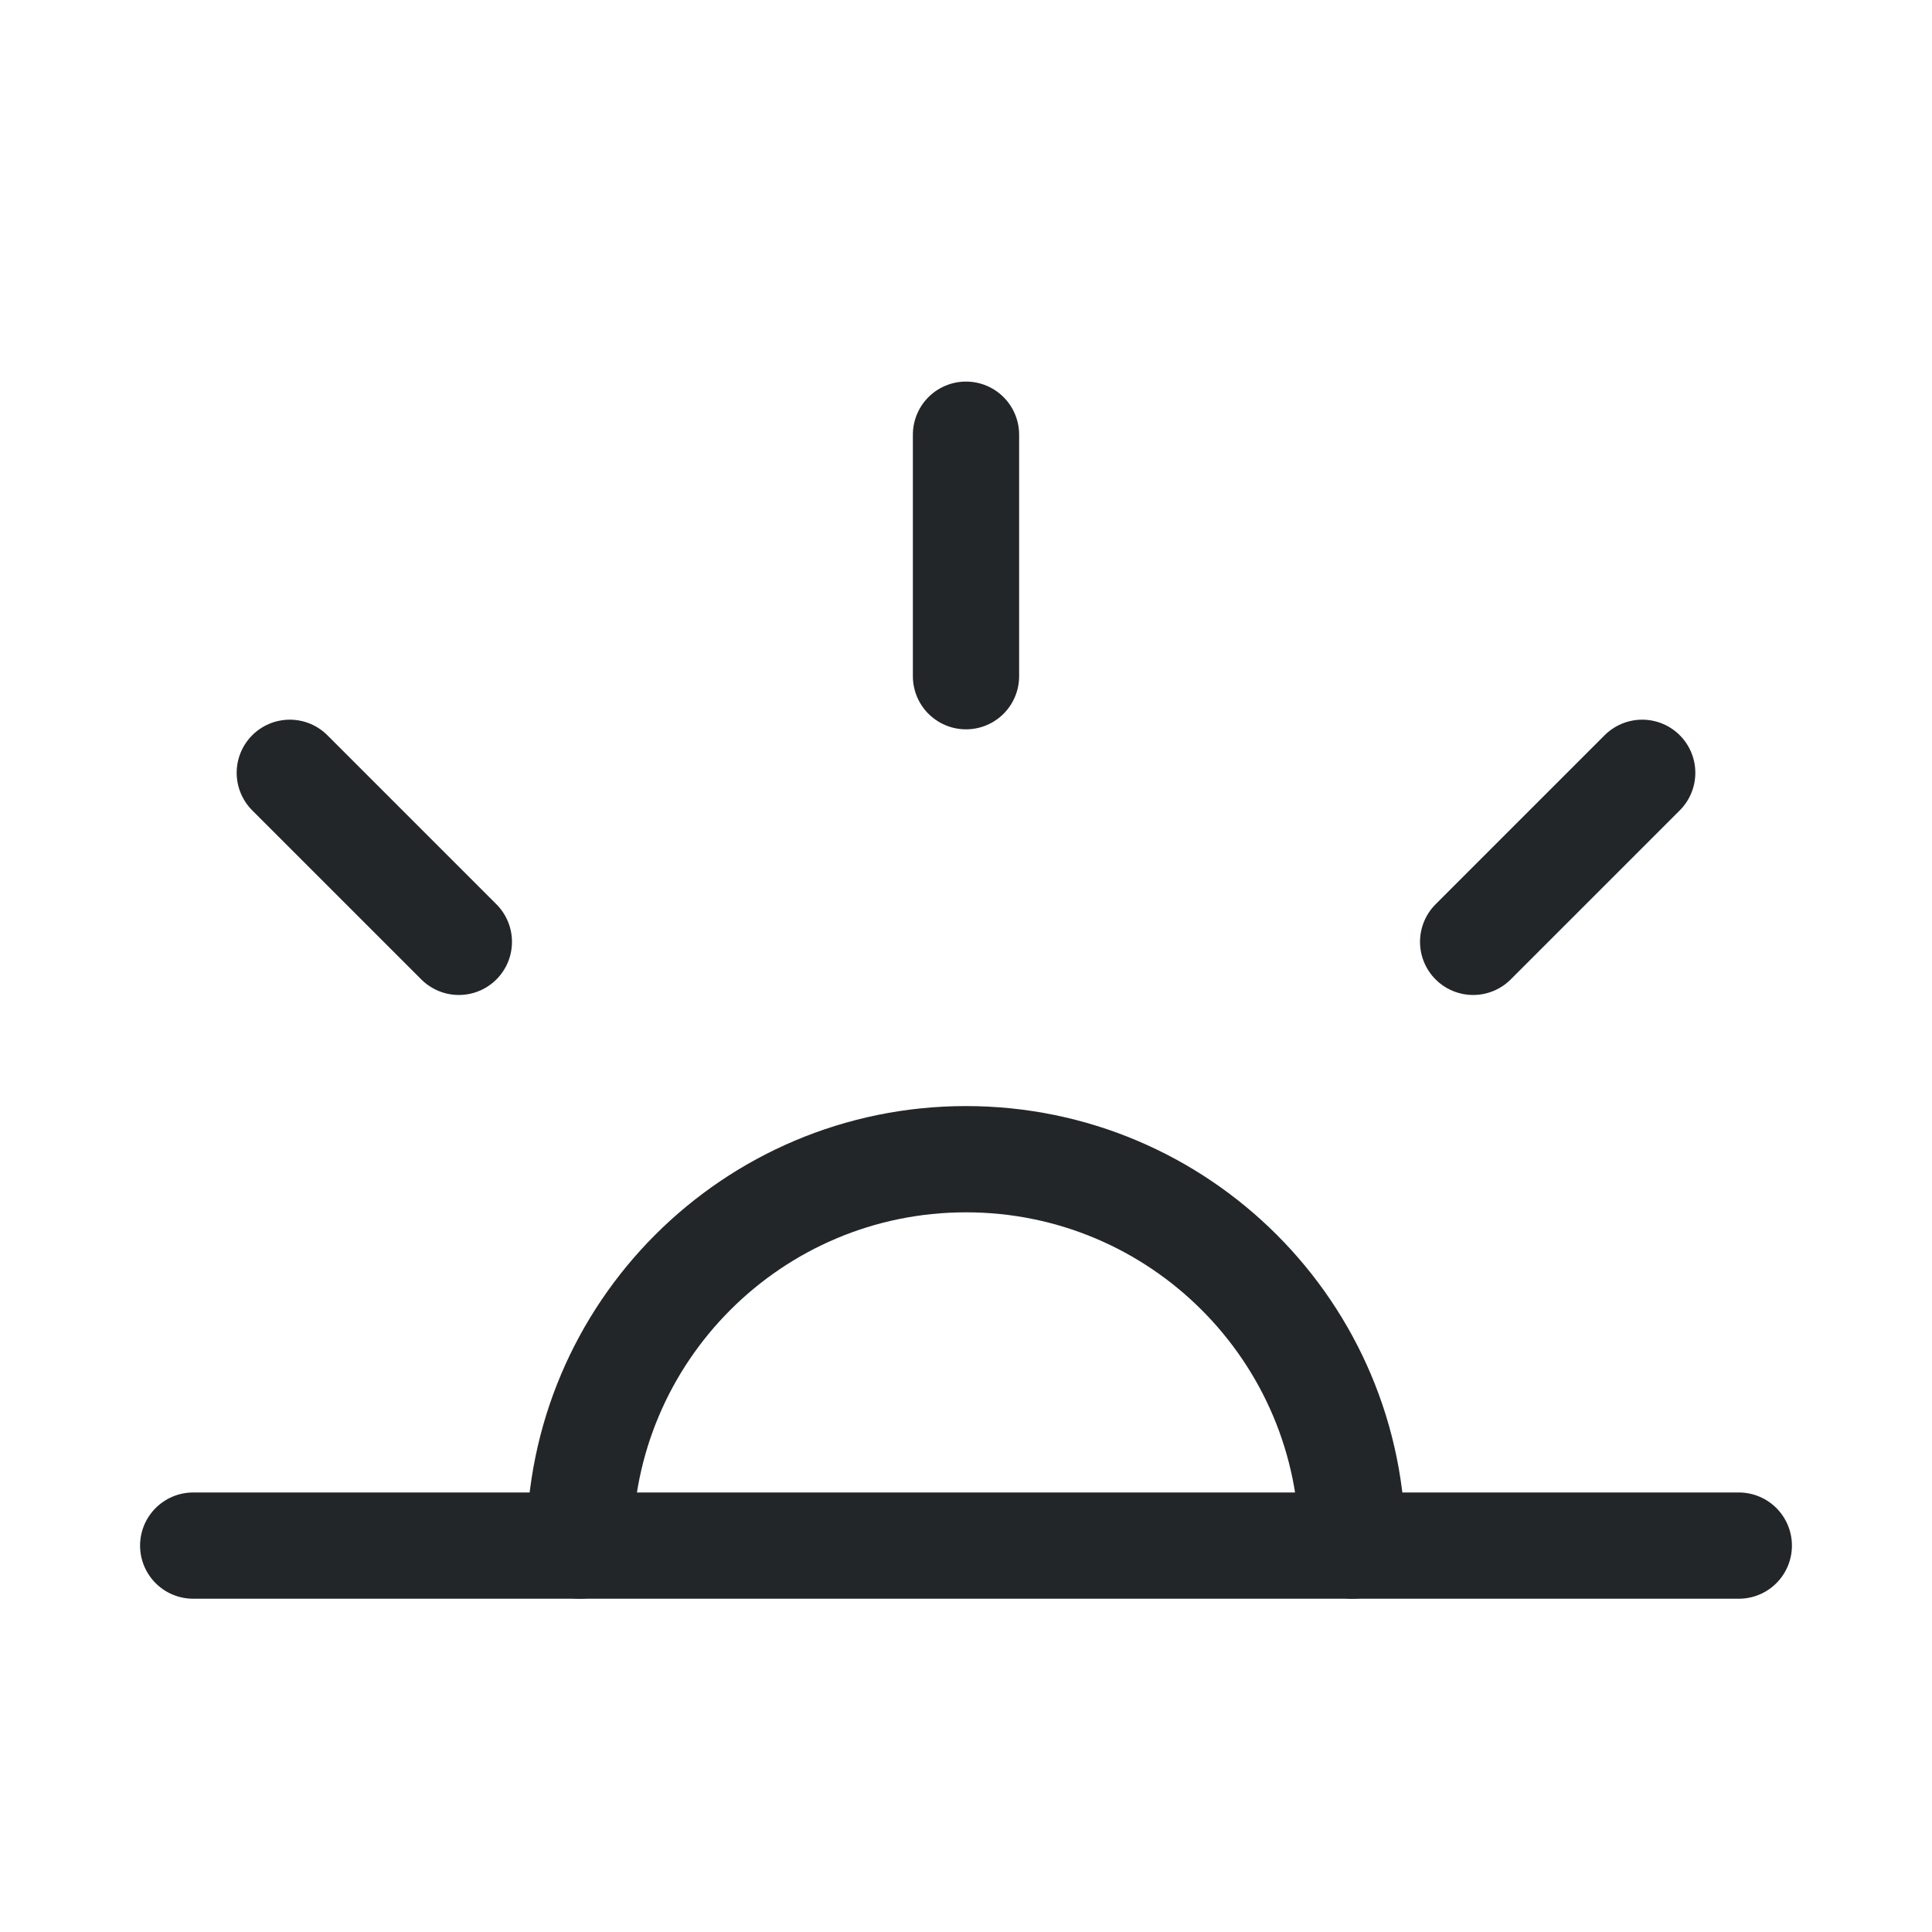
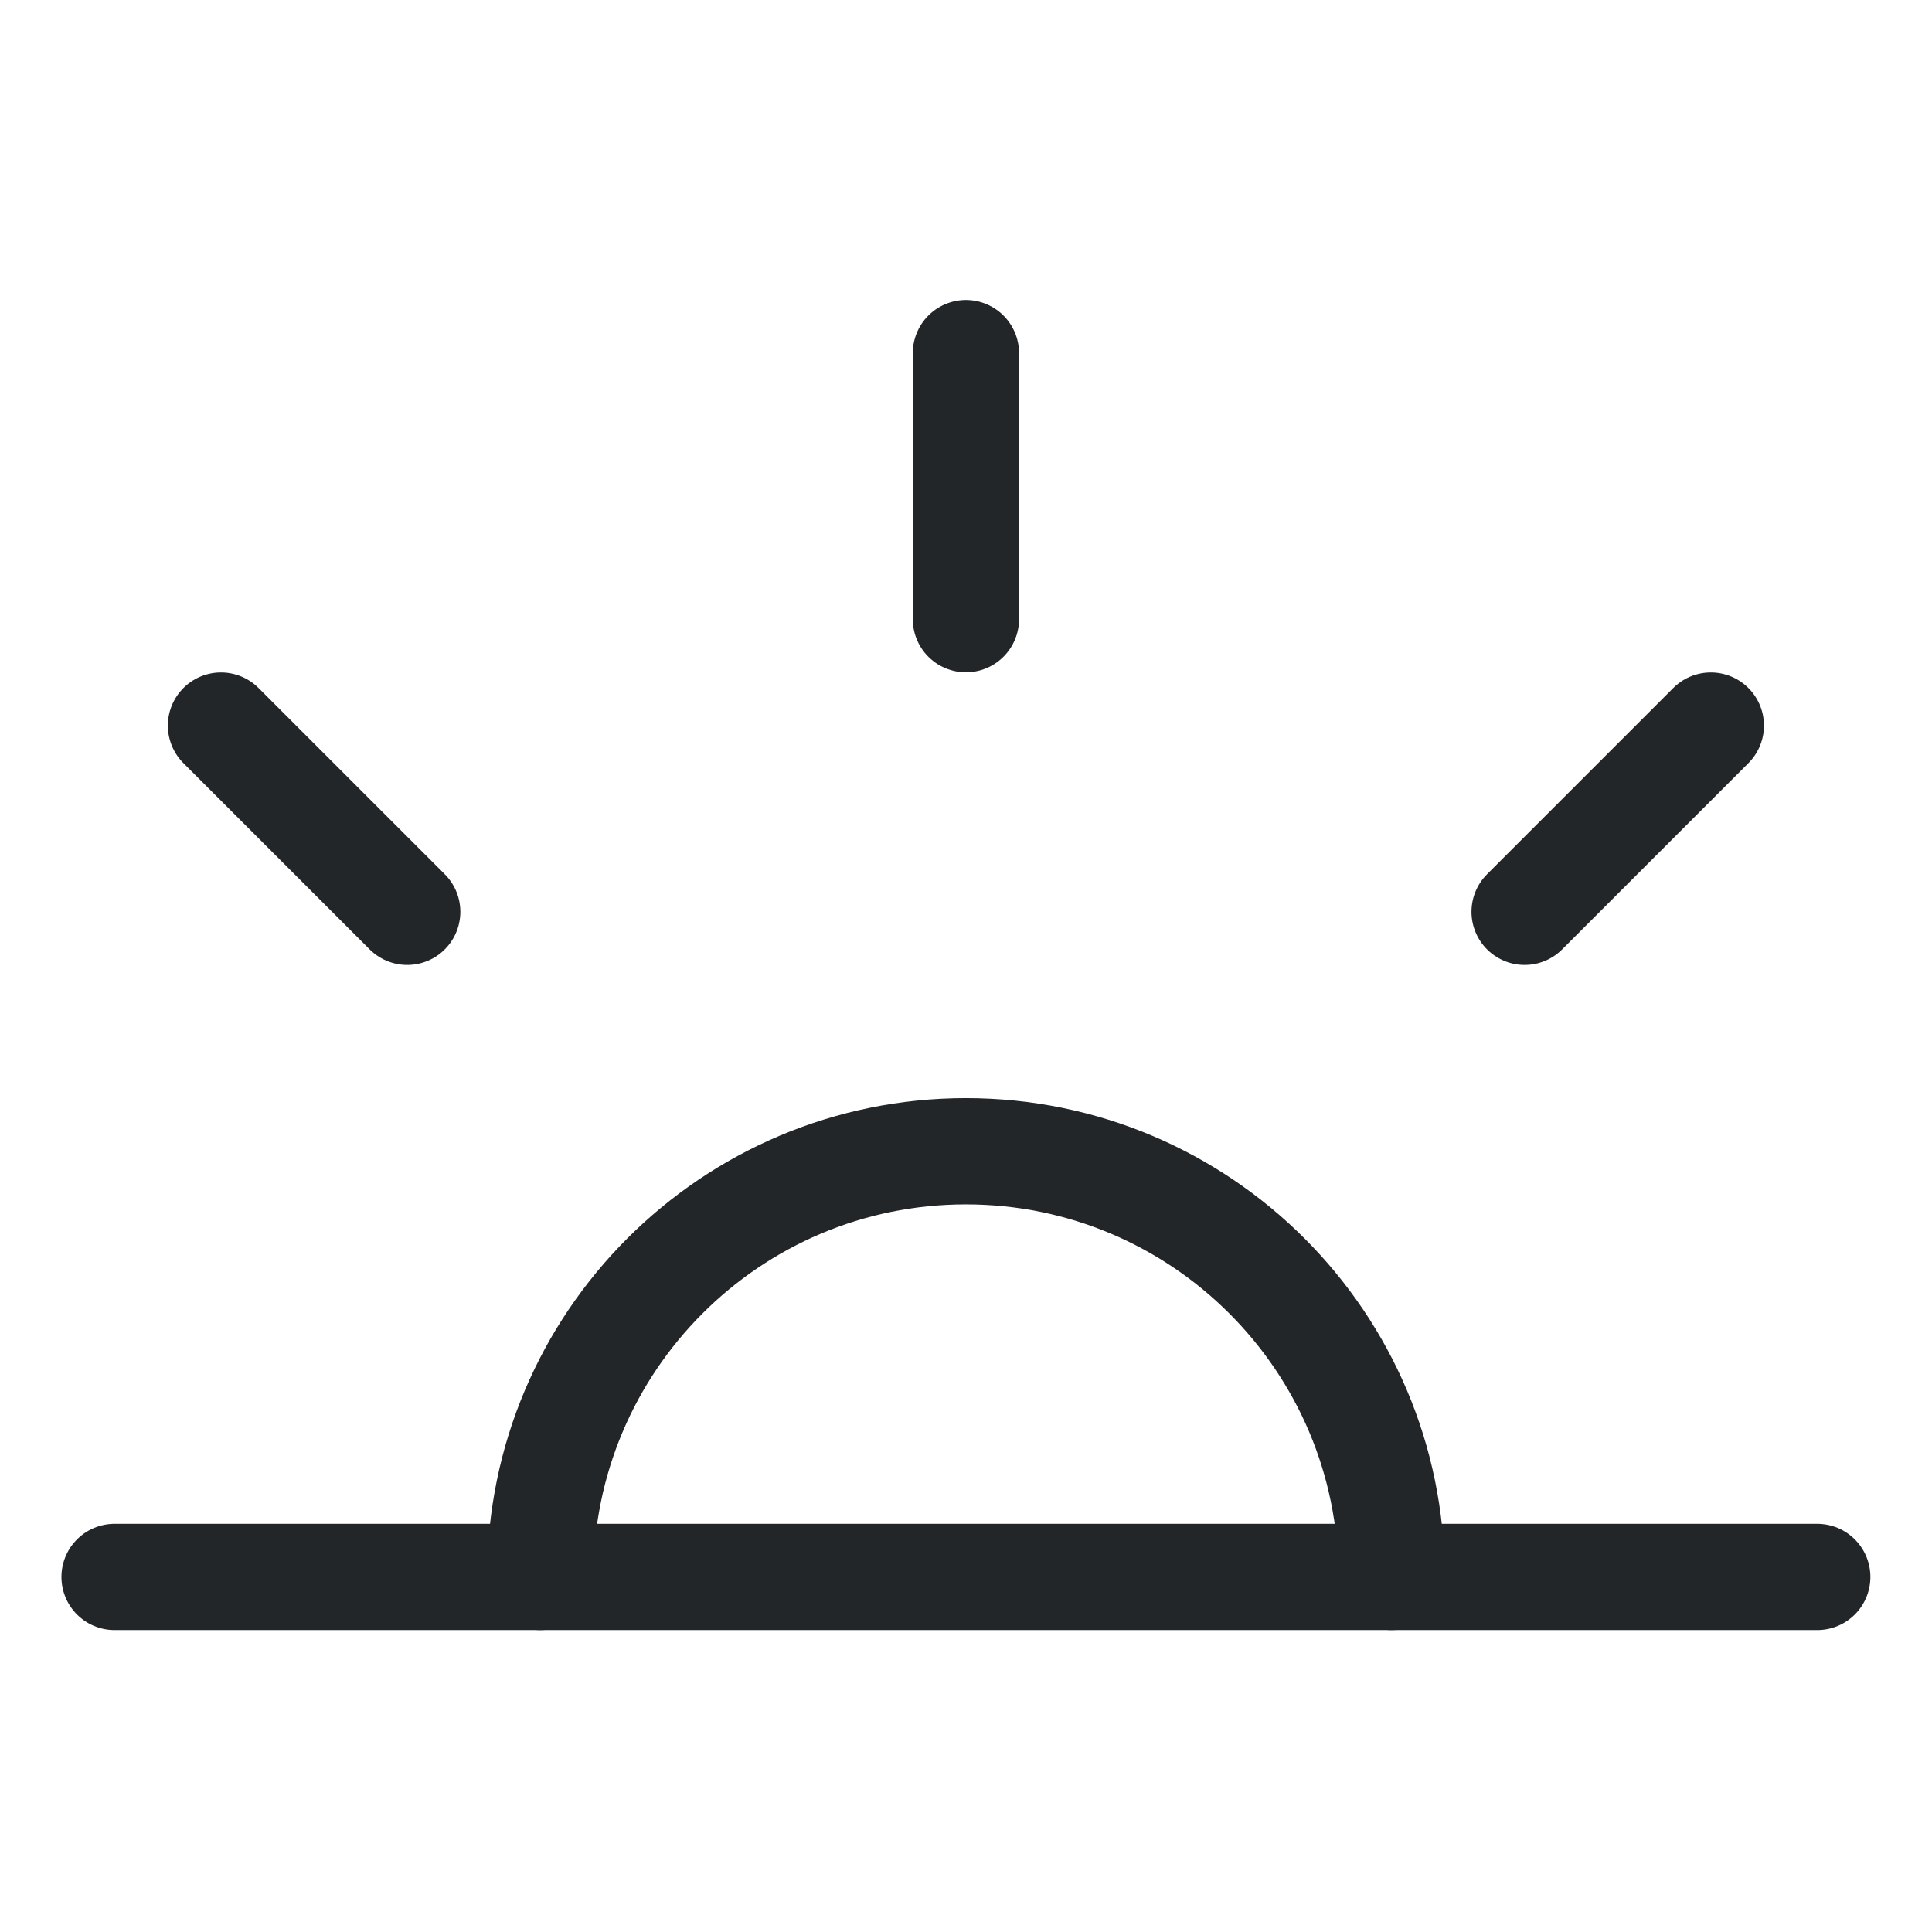
<svg xmlns="http://www.w3.org/2000/svg" width="22" height="22" viewBox="0 0 22 22">
  <defs>
    <style type="text/css" id="current-color-scheme">
      .ColorScheme-Text { color:#232629; }
    </style>
  </defs>
-   <g class="ColorScheme-Text" transform="scale(0.55)">
-     <g fill="none" stroke="currentColor" stroke-width="2.2" stroke-linecap="round" stroke-linejoin="round">
+   <g class="ColorScheme-Text" transform="translate(-1.119 -1.432) scale(0.6059)">
+     <g fill="none" stroke="currentColor" stroke-width="1.997" stroke-linecap="round" stroke-linejoin="round">
      <path d="M4 32 H36" />
      <path d="M12 32 A8 8 0 0 1 28 32" />
      <path d="M20 14 V9" />
      <path d="M9.5 19.5 L6 16" />
      <path d="M30.5 19.5 L34 16" />
    </g>
  </g>
</svg>
